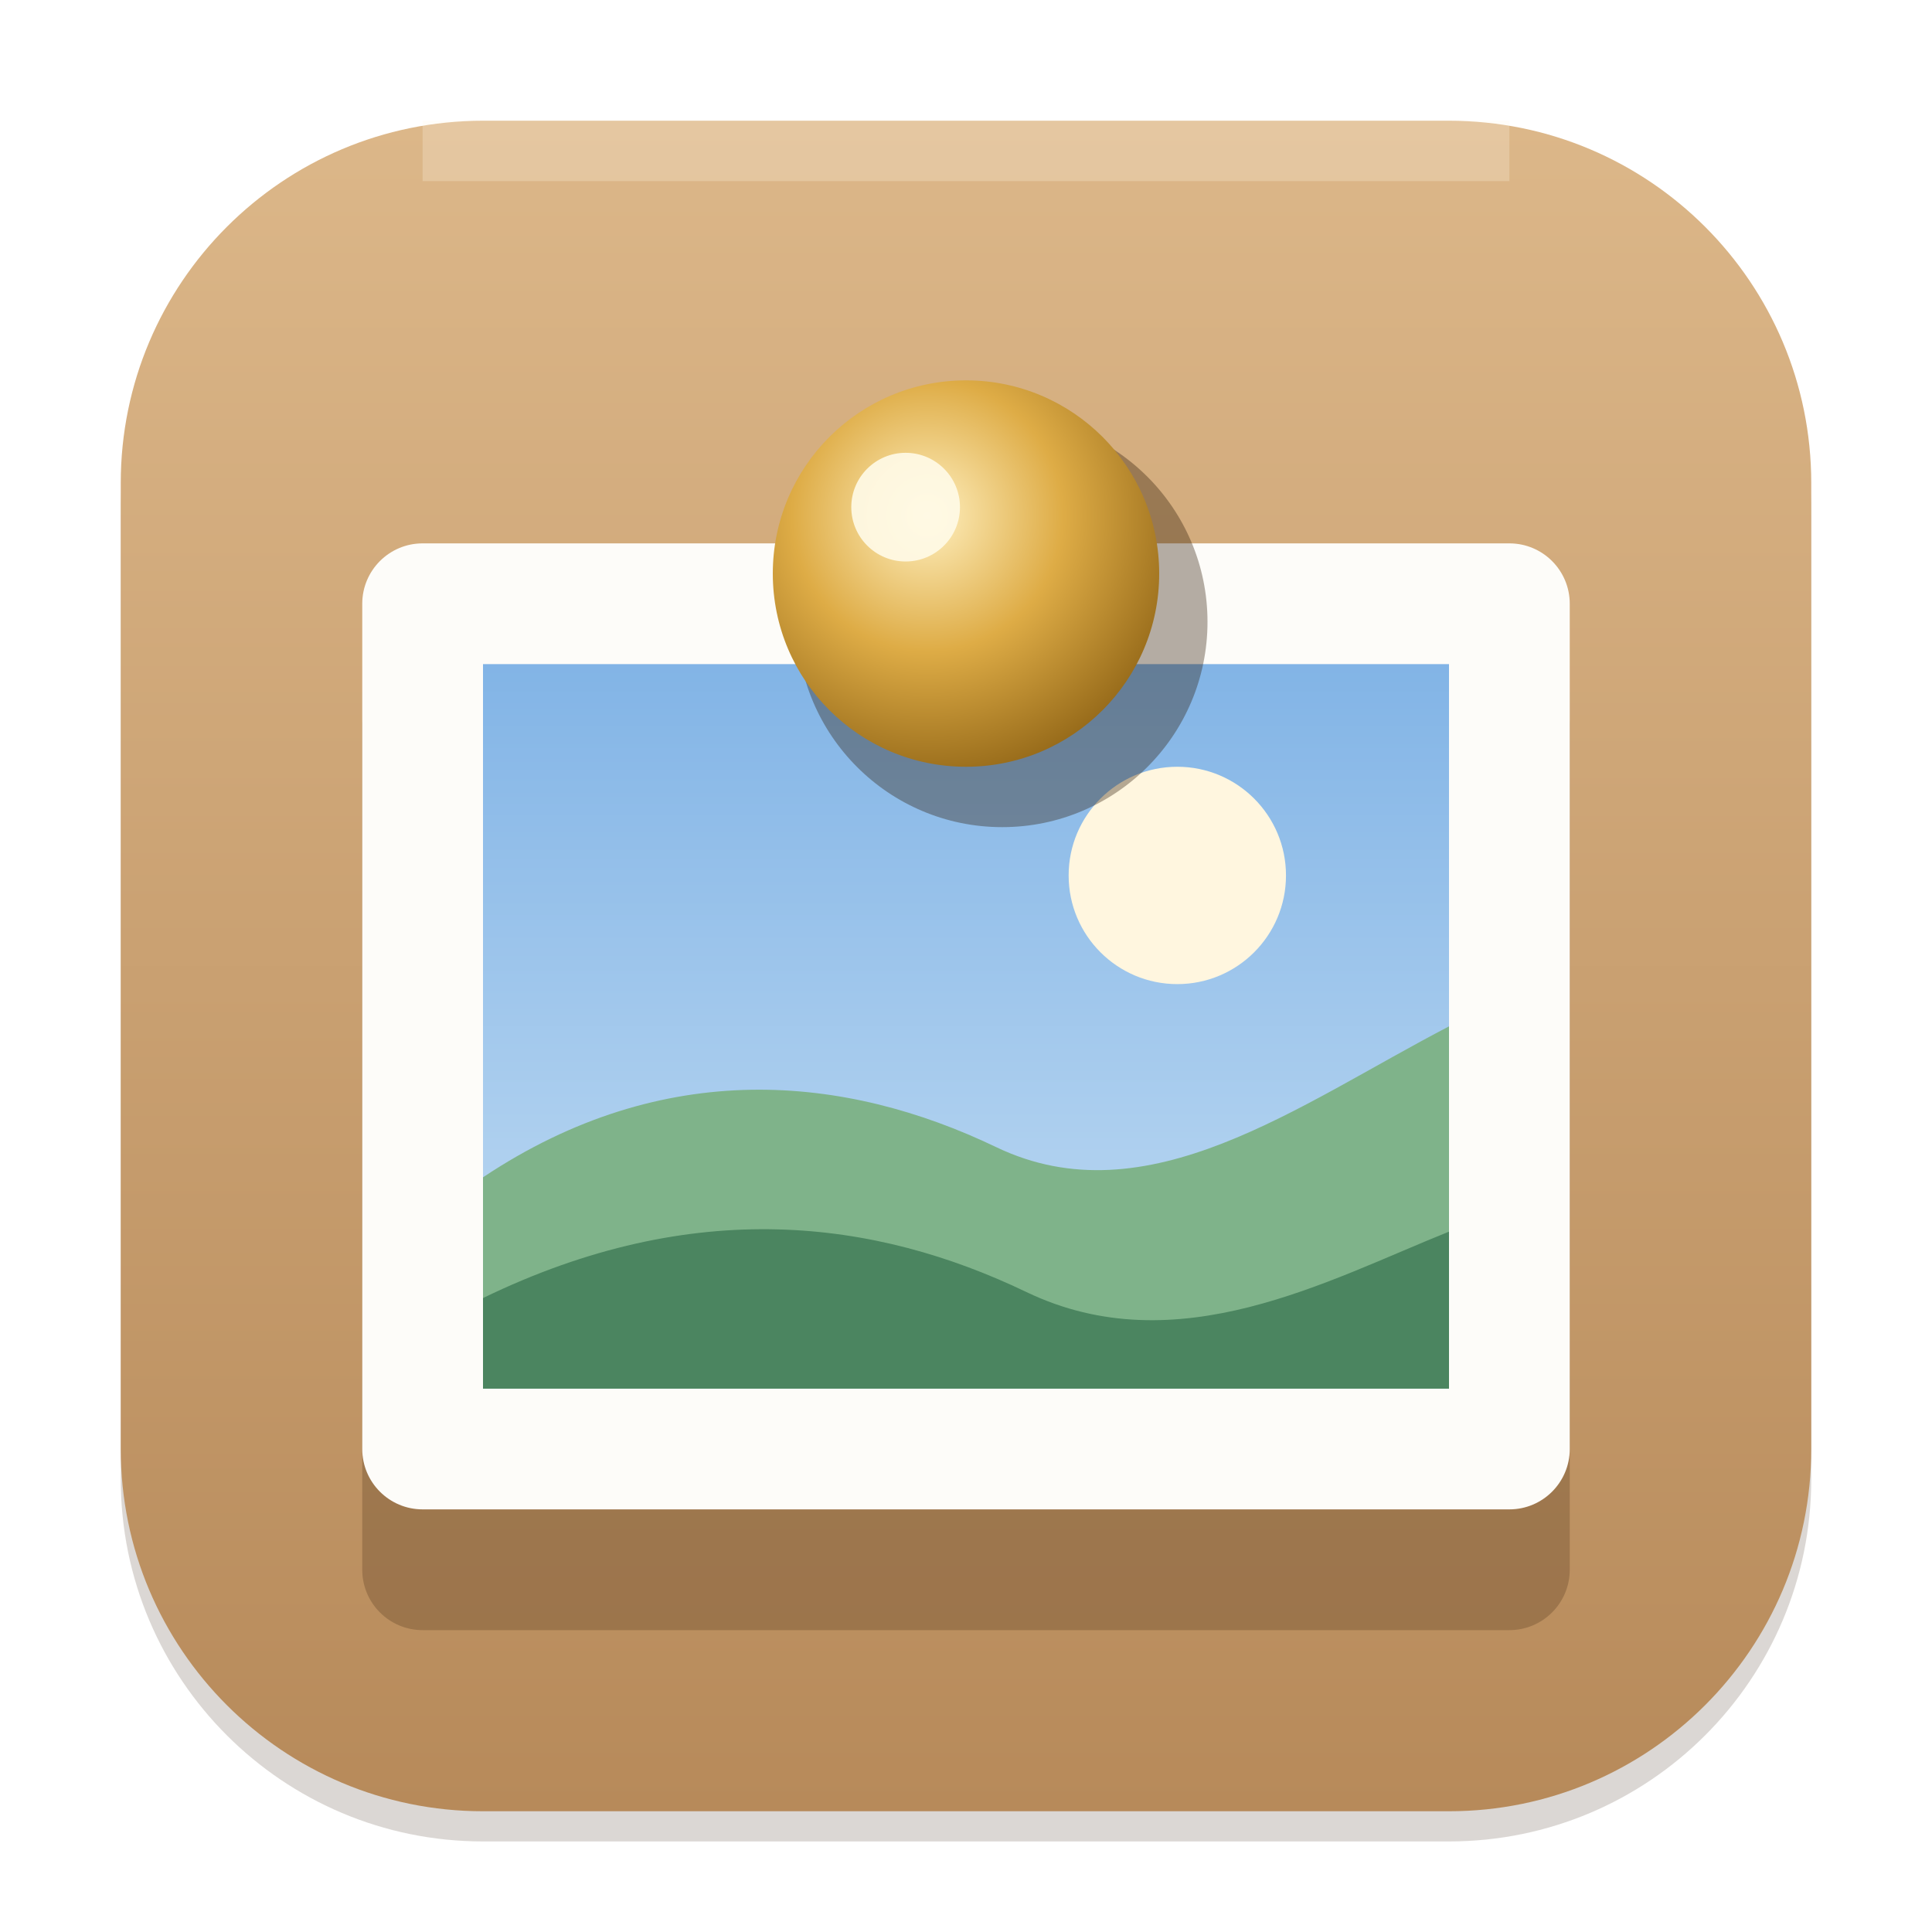
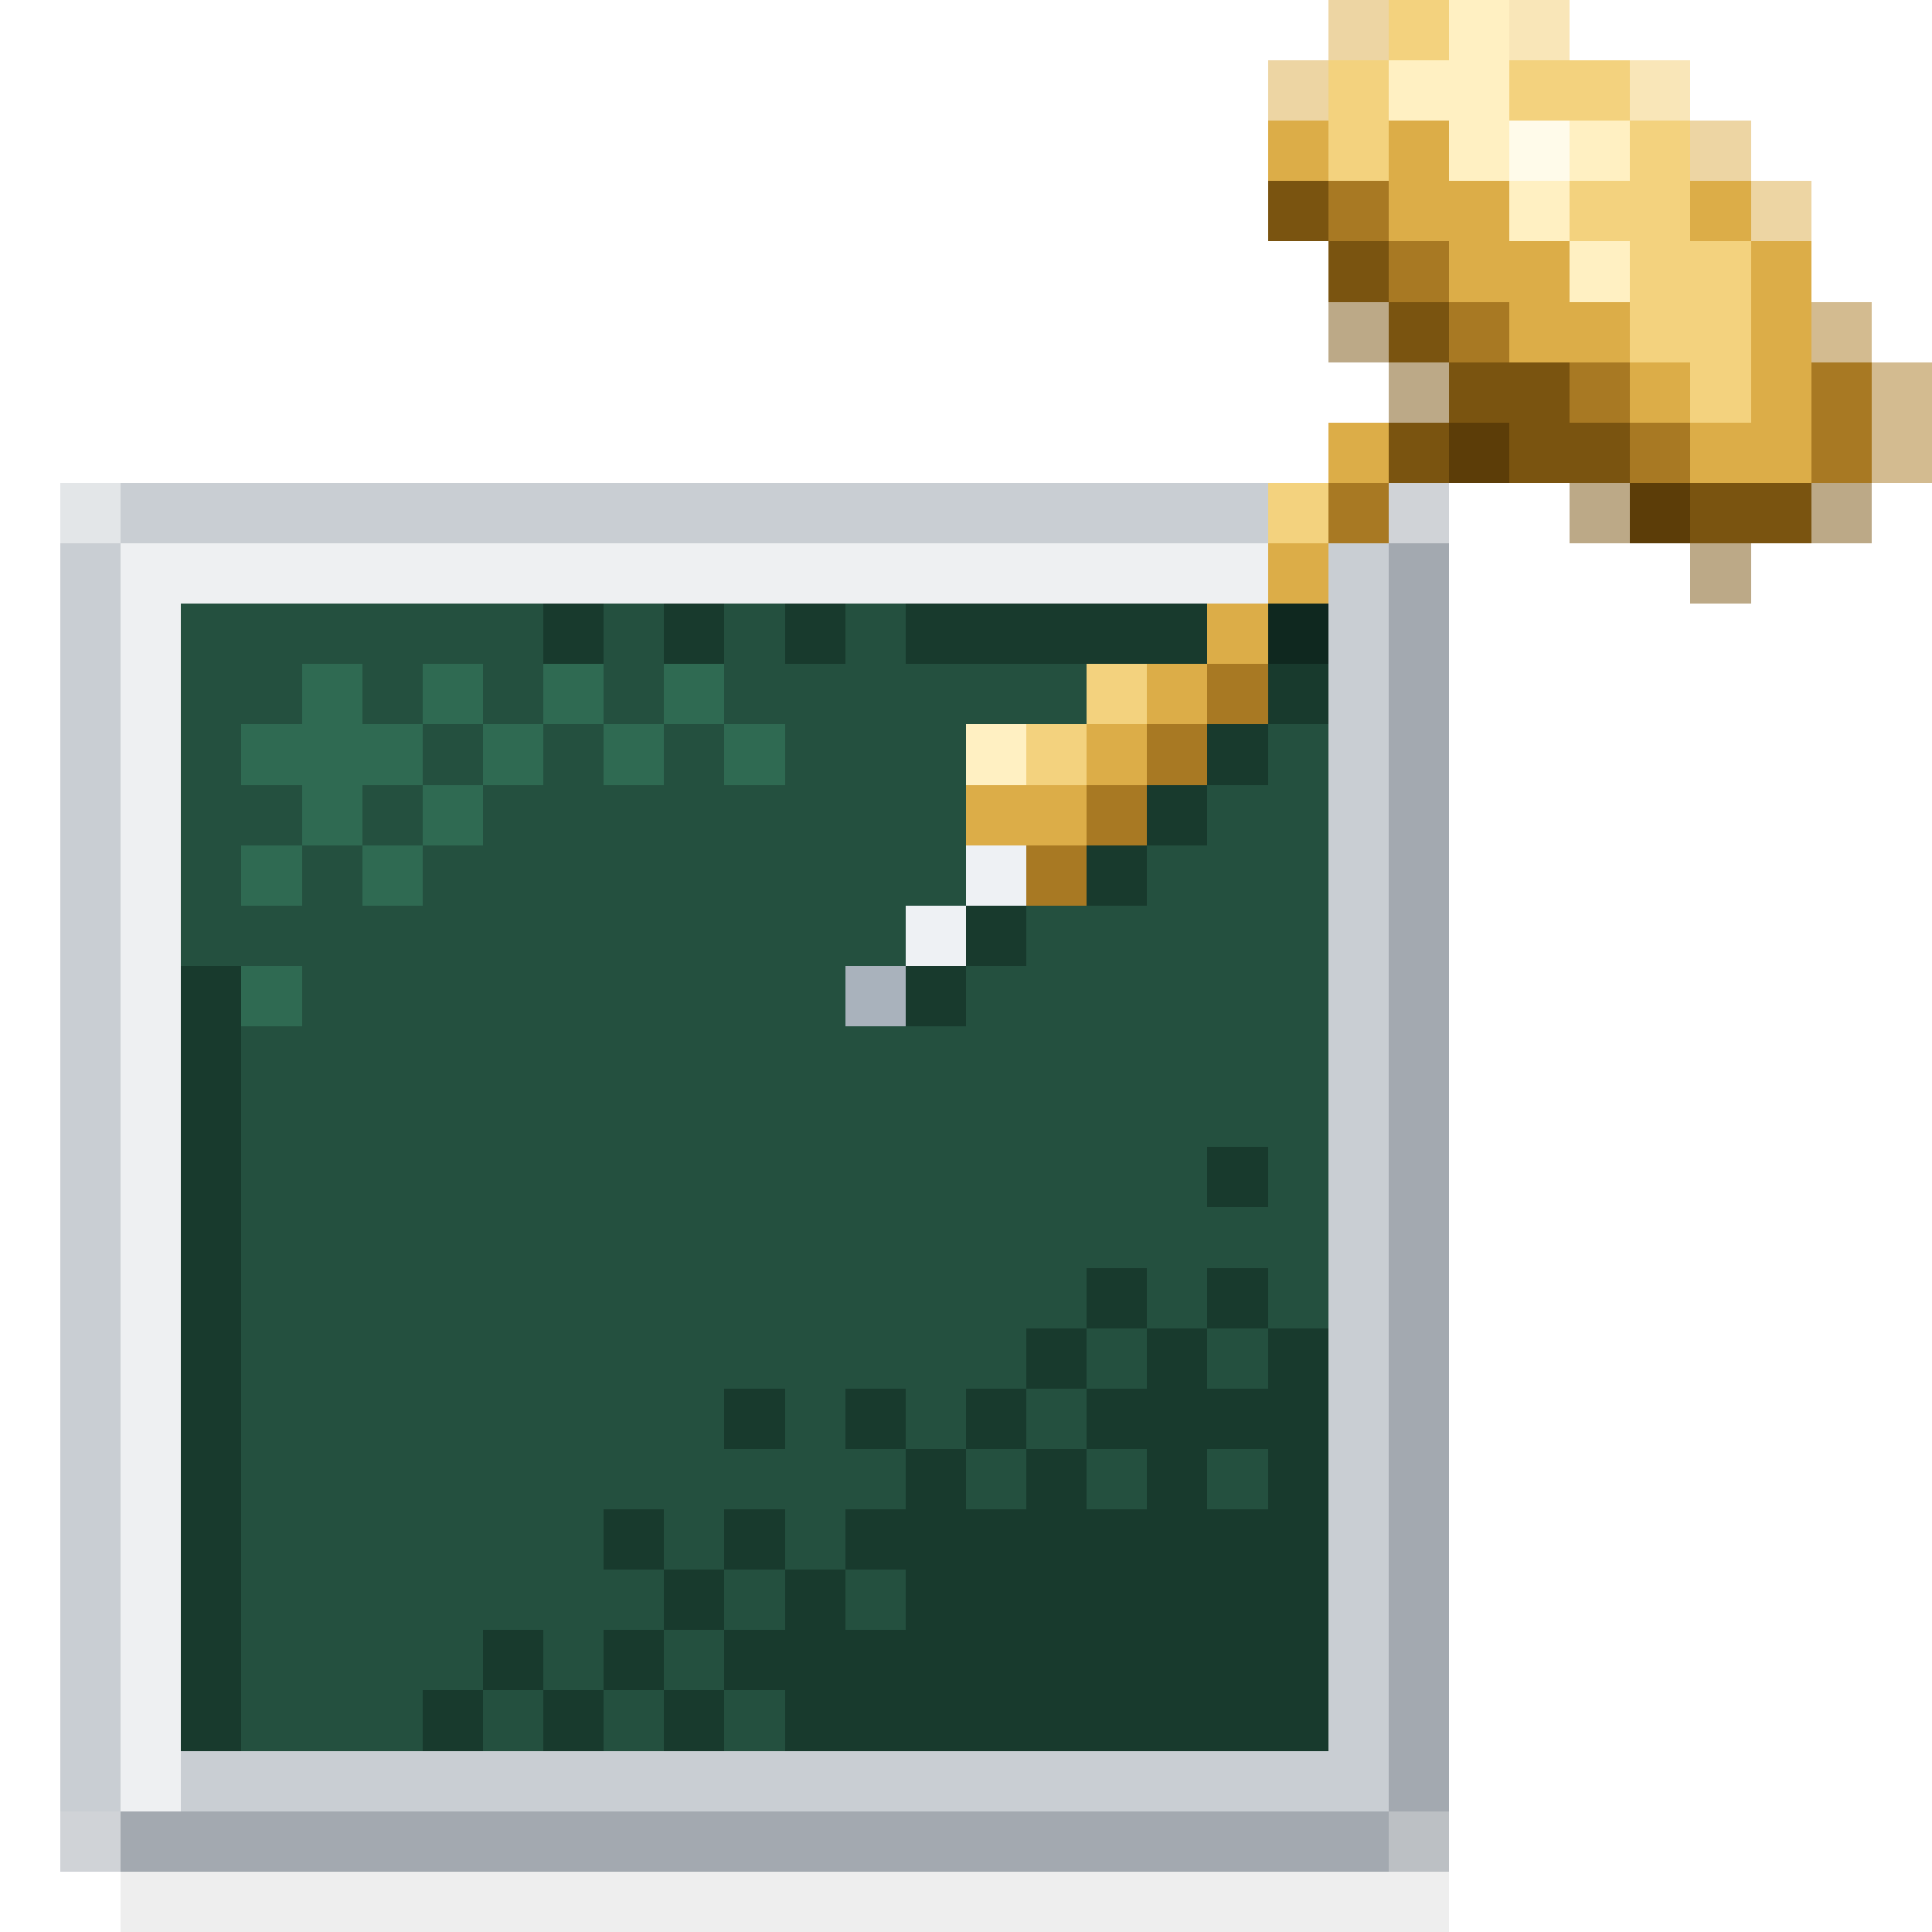
- <svg xmlns="http://www.w3.org/2000/svg" viewBox="0 0 32 32" width="32" height="32">
-   <defs>
-     <linearGradient id="cork" x1="0" y1="0" x2="0" y2="1">
-       <stop offset="0" stop-color="#dcb789" />
-       <stop offset="1" stop-color="#b78a5a" />
-     </linearGradient>
-     <linearGradient id="sky" x1="0" y1="0" x2="0" y2="1">
-       <stop offset="0" stop-color="#82b4e6" />
-       <stop offset="1" stop-color="#c3ddf3" />
-     </linearGradient>
-     <radialGradient id="brass" cx="0.4" cy="0.35" r="0.7">
-       <stop offset="0" stop-color="#fff0c0" />
-       <stop offset="0.5" stop-color="#deac46" />
-       <stop offset="1" stop-color="#946818" />
-     </radialGradient>
-   </defs>
-   <rect x="2" y="2.5" width="28" height="28" rx="6" fill="#3a2410" opacity="0.18" />
-   <rect x="2" y="2" width="28" height="28" rx="6" fill="url(#cork)" />
-   <rect x="7" y="2" width="18" height="1" fill="#fff6e6" opacity="0.25" />
-   <rect x="6" y="11" width="20" height="16" rx="1" fill="#2c1806" opacity="0.22" />
-   <rect x="6" y="9" width="20" height="16" rx="1" fill="#fdfcf9" />
-   <rect x="8" y="11" width="16" height="12" fill="url(#sky)" />
-   <circle cx="19.5" cy="14.5" r="1.8" fill="#fff6df" />
-   <path d="M8 19.5 C 11 17.5 14 17.8 16.5 19 S 21.5 18.3 24 17 V 23 H 8 Z" fill="#7fb38a" />
-   <path d="M8 21.5 C 11.5 19.8 14.5 20.2 17 21.4 S 22 21.2 24 20.4 V 23 H 8 Z" fill="#4b8560" />
-   <circle cx="16.6" cy="10.3" r="3.4" fill="#2a1704" opacity="0.35" />
-   <circle cx="16" cy="9.5" r="3.2" fill="url(#brass)" />
-   <circle cx="15" cy="8.4" r="0.9" fill="#fffbe8" opacity="0.9" />
+ <svg xmlns="http://www.w3.org/2000/svg" viewBox="0 0 32 32" width="32" height="32" shape-rendering="crispEdges">
+   <rect x="22" y="0" width="1" height="1" fill="#dcad48" fill-opacity="0.50" />
+   <rect x="23" y="0" width="1" height="1" fill="#f3d27e" />
+   <rect x="24" y="0" width="1" height="1" fill="#fff0c2" />
+   <rect x="25" y="0" width="1" height="1" fill="#f3d27e" fill-opacity="0.55" />
+   <rect x="21" y="1" width="1" height="1" fill="#dcad48" fill-opacity="0.50" />
+   <rect x="22" y="1" width="1" height="1" fill="#f3d27e" />
+   <rect x="23" y="1" width="2" height="1" fill="#fff0c2" />
+   <rect x="25" y="1" width="2" height="1" fill="#f3d27e" />
+   <rect x="27" y="1" width="1" height="1" fill="#f3d27e" fill-opacity="0.55" />
+   <rect x="21" y="2" width="1" height="1" fill="#dcad48" />
+   <rect x="22" y="2" width="1" height="1" fill="#f3d27e" />
+   <rect x="23" y="2" width="1" height="1" fill="#dcad48" />
+   <rect x="24" y="2" width="1" height="1" fill="#fff0c2" />
+   <rect x="25" y="2" width="1" height="1" fill="#fffbea" />
+   <rect x="26" y="2" width="1" height="1" fill="#fff0c2" />
+   <rect x="27" y="2" width="1" height="1" fill="#f3d27e" />
+   <rect x="28" y="2" width="1" height="1" fill="#dcad48" fill-opacity="0.50" />
+   <rect x="21" y="3" width="1" height="1" fill="#7a5410" />
+   <rect x="22" y="3" width="1" height="1" fill="#a87923" />
+   <rect x="23" y="3" width="2" height="1" fill="#dcad48" />
+   <rect x="25" y="3" width="1" height="1" fill="#fff0c2" />
+   <rect x="26" y="3" width="2" height="1" fill="#f3d27e" />
+   <rect x="28" y="3" width="1" height="1" fill="#dcad48" />
+   <rect x="29" y="3" width="1" height="1" fill="#dcad48" fill-opacity="0.50" />
+   <rect x="22" y="4" width="1" height="1" fill="#7a5410" />
+   <rect x="23" y="4" width="1" height="1" fill="#a87923" />
+   <rect x="24" y="4" width="2" height="1" fill="#dcad48" />
+   <rect x="26" y="4" width="1" height="1" fill="#fff0c2" />
+   <rect x="27" y="4" width="2" height="1" fill="#f3d27e" />
+   <rect x="29" y="4" width="1" height="1" fill="#dcad48" />
+   <rect x="22" y="5" width="1" height="1" fill="#7a5410" fill-opacity="0.50" />
+   <rect x="23" y="5" width="1" height="1" fill="#7a5410" />
+   <rect x="24" y="5" width="1" height="1" fill="#a87923" />
+   <rect x="25" y="5" width="2" height="1" fill="#dcad48" />
+   <rect x="27" y="5" width="2" height="1" fill="#f3d27e" />
+   <rect x="29" y="5" width="1" height="1" fill="#dcad48" />
+   <rect x="30" y="5" width="1" height="1" fill="#a87923" fill-opacity="0.50" />
+   <rect x="23" y="6" width="1" height="1" fill="#7a5410" fill-opacity="0.50" />
+   <rect x="24" y="6" width="2" height="1" fill="#7a5410" />
+   <rect x="26" y="6" width="1" height="1" fill="#a87923" />
+   <rect x="27" y="6" width="1" height="1" fill="#dcad48" />
+   <rect x="28" y="6" width="1" height="1" fill="#f3d27e" />
+   <rect x="29" y="6" width="1" height="1" fill="#dcad48" />
+   <rect x="30" y="6" width="1" height="1" fill="#a87923" />
+   <rect x="31" y="6" width="1" height="1" fill="#a87923" fill-opacity="0.50" />
+   <rect x="22" y="7" width="1" height="1" fill="#dcad48" />
+   <rect x="23" y="7" width="1" height="1" fill="#7a5410" />
+   <rect x="24" y="7" width="1" height="1" fill="#5c3d08" />
+   <rect x="25" y="7" width="2" height="1" fill="#7a5410" />
+   <rect x="27" y="7" width="1" height="1" fill="#a87923" />
+   <rect x="28" y="7" width="2" height="1" fill="#dcad48" />
+   <rect x="30" y="7" width="1" height="1" fill="#a87923" />
+   <rect x="31" y="7" width="1" height="1" fill="#a87923" fill-opacity="0.50" />
+   <rect x="1" y="8" width="1" height="1" fill="#c9ced3" fill-opacity="0.50" />
+   <rect x="2" y="8" width="19" height="1" fill="#c9ced3" />
+   <rect x="21" y="8" width="1" height="1" fill="#f3d27e" />
+   <rect x="22" y="8" width="1" height="1" fill="#a87923" />
+   <rect x="23" y="8" width="1" height="1" fill="#a3a9b0" fill-opacity="0.50" />
+   <rect x="26" y="8" width="1" height="1" fill="#7a5410" fill-opacity="0.50" />
+   <rect x="27" y="8" width="1" height="1" fill="#5c3d08" />
+   <rect x="28" y="8" width="2" height="1" fill="#7a5410" />
+   <rect x="30" y="8" width="1" height="1" fill="#7a5410" fill-opacity="0.50" />
+   <rect x="1" y="9" width="1" height="1" fill="#c9ced3" />
+   <rect x="2" y="9" width="19" height="1" fill="#eef0f2" />
+   <rect x="21" y="9" width="1" height="1" fill="#dcad48" />
+   <rect x="22" y="9" width="1" height="1" fill="#c9ced3" />
+   <rect x="23" y="9" width="1" height="1" fill="#a3a9b0" />
+   <rect x="28" y="9" width="1" height="1" fill="#7a5410" fill-opacity="0.50" />
+   <rect x="1" y="10" width="1" height="1" fill="#c9ced3" />
+   <rect x="2" y="10" width="1" height="1" fill="#eef0f2" />
+   <rect x="3" y="10" width="6" height="1" fill="#24503f" />
+   <rect x="9" y="10" width="1" height="1" fill="#183a2d" />
+   <rect x="10" y="10" width="1" height="1" fill="#24503f" />
+   <rect x="11" y="10" width="1" height="1" fill="#183a2d" />
+   <rect x="12" y="10" width="1" height="1" fill="#24503f" />
+   <rect x="13" y="10" width="1" height="1" fill="#183a2d" />
+   <rect x="14" y="10" width="1" height="1" fill="#24503f" />
+   <rect x="15" y="10" width="5" height="1" fill="#183a2d" />
+   <rect x="20" y="10" width="1" height="1" fill="#dcad48" />
+   <rect x="21" y="10" width="1" height="1" fill="#0f281f" />
+   <rect x="22" y="10" width="1" height="1" fill="#c9ced3" />
+   <rect x="23" y="10" width="1" height="1" fill="#a3a9b0" />
+   <rect x="1" y="11" width="1" height="1" fill="#c9ced3" />
+   <rect x="2" y="11" width="1" height="1" fill="#eef0f2" />
+   <rect x="3" y="11" width="2" height="1" fill="#24503f" />
+   <rect x="5" y="11" width="1" height="1" fill="#2f6a52" />
+   <rect x="6" y="11" width="1" height="1" fill="#24503f" />
+   <rect x="7" y="11" width="1" height="1" fill="#2f6a52" />
+   <rect x="8" y="11" width="1" height="1" fill="#24503f" />
+   <rect x="9" y="11" width="1" height="1" fill="#2f6a52" />
+   <rect x="10" y="11" width="1" height="1" fill="#24503f" />
+   <rect x="11" y="11" width="1" height="1" fill="#2f6a52" />
+   <rect x="12" y="11" width="6" height="1" fill="#24503f" />
+   <rect x="18" y="11" width="1" height="1" fill="#f3d27e" />
+   <rect x="19" y="11" width="1" height="1" fill="#dcad48" />
+   <rect x="20" y="11" width="1" height="1" fill="#a87923" />
+   <rect x="21" y="11" width="1" height="1" fill="#183a2d" />
+   <rect x="22" y="11" width="1" height="1" fill="#c9ced3" />
+   <rect x="23" y="11" width="1" height="1" fill="#a3a9b0" />
+   <rect x="1" y="12" width="1" height="1" fill="#c9ced3" />
+   <rect x="2" y="12" width="1" height="1" fill="#eef0f2" />
+   <rect x="3" y="12" width="1" height="1" fill="#24503f" />
+   <rect x="4" y="12" width="3" height="1" fill="#2f6a52" />
+   <rect x="7" y="12" width="1" height="1" fill="#24503f" />
+   <rect x="8" y="12" width="1" height="1" fill="#2f6a52" />
+   <rect x="9" y="12" width="1" height="1" fill="#24503f" />
+   <rect x="10" y="12" width="1" height="1" fill="#2f6a52" />
+   <rect x="11" y="12" width="1" height="1" fill="#24503f" />
+   <rect x="12" y="12" width="1" height="1" fill="#2f6a52" />
+   <rect x="13" y="12" width="3" height="1" fill="#24503f" />
+   <rect x="16" y="12" width="1" height="1" fill="#fff0c2" />
+   <rect x="17" y="12" width="1" height="1" fill="#f3d27e" />
+   <rect x="18" y="12" width="1" height="1" fill="#dcad48" />
+   <rect x="19" y="12" width="1" height="1" fill="#a87923" />
+   <rect x="20" y="12" width="1" height="1" fill="#183a2d" />
+   <rect x="21" y="12" width="1" height="1" fill="#24503f" />
+   <rect x="22" y="12" width="1" height="1" fill="#c9ced3" />
+   <rect x="23" y="12" width="1" height="1" fill="#a3a9b0" />
+   <rect x="1" y="13" width="1" height="1" fill="#c9ced3" />
+   <rect x="2" y="13" width="1" height="1" fill="#eef0f2" />
+   <rect x="3" y="13" width="2" height="1" fill="#24503f" />
+   <rect x="5" y="13" width="1" height="1" fill="#2f6a52" />
+   <rect x="6" y="13" width="1" height="1" fill="#24503f" />
+   <rect x="7" y="13" width="1" height="1" fill="#2f6a52" />
+   <rect x="8" y="13" width="8" height="1" fill="#24503f" />
+   <rect x="16" y="13" width="2" height="1" fill="#dcad48" />
+   <rect x="18" y="13" width="1" height="1" fill="#a87923" />
+   <rect x="19" y="13" width="1" height="1" fill="#183a2d" />
+   <rect x="20" y="13" width="2" height="1" fill="#24503f" />
+   <rect x="22" y="13" width="1" height="1" fill="#c9ced3" />
+   <rect x="23" y="13" width="1" height="1" fill="#a3a9b0" />
+   <rect x="1" y="14" width="1" height="1" fill="#c9ced3" />
+   <rect x="2" y="14" width="1" height="1" fill="#eef0f2" />
+   <rect x="3" y="14" width="1" height="1" fill="#24503f" />
+   <rect x="4" y="14" width="1" height="1" fill="#2f6a52" />
+   <rect x="5" y="14" width="1" height="1" fill="#24503f" />
+   <rect x="6" y="14" width="1" height="1" fill="#2f6a52" />
+   <rect x="7" y="14" width="9" height="1" fill="#24503f" />
+   <rect x="16" y="14" width="1" height="1" fill="#eef1f4" />
+   <rect x="17" y="14" width="1" height="1" fill="#a87923" />
+   <rect x="18" y="14" width="1" height="1" fill="#183a2d" />
+   <rect x="19" y="14" width="3" height="1" fill="#24503f" />
+   <rect x="22" y="14" width="1" height="1" fill="#c9ced3" />
+   <rect x="23" y="14" width="1" height="1" fill="#a3a9b0" />
+   <rect x="1" y="15" width="1" height="1" fill="#c9ced3" />
+   <rect x="2" y="15" width="1" height="1" fill="#eef0f2" />
+   <rect x="3" y="15" width="12" height="1" fill="#24503f" />
+   <rect x="15" y="15" width="1" height="1" fill="#eef1f4" />
+   <rect x="16" y="15" width="1" height="1" fill="#183a2d" />
+   <rect x="17" y="15" width="5" height="1" fill="#24503f" />
+   <rect x="22" y="15" width="1" height="1" fill="#c9ced3" />
+   <rect x="23" y="15" width="1" height="1" fill="#a3a9b0" />
+   <rect x="1" y="16" width="1" height="1" fill="#c9ced3" />
+   <rect x="2" y="16" width="1" height="1" fill="#eef0f2" />
+   <rect x="3" y="16" width="1" height="1" fill="#183a2d" />
+   <rect x="4" y="16" width="1" height="1" fill="#2f6a52" />
+   <rect x="5" y="16" width="9" height="1" fill="#24503f" />
+   <rect x="14" y="16" width="1" height="1" fill="#a9b2bc" />
+   <rect x="15" y="16" width="1" height="1" fill="#183a2d" />
+   <rect x="16" y="16" width="6" height="1" fill="#24503f" />
+   <rect x="22" y="16" width="1" height="1" fill="#c9ced3" />
+   <rect x="23" y="16" width="1" height="1" fill="#a3a9b0" />
+   <rect x="1" y="17" width="1" height="1" fill="#c9ced3" />
+   <rect x="2" y="17" width="1" height="1" fill="#eef0f2" />
+   <rect x="3" y="17" width="1" height="1" fill="#183a2d" />
+   <rect x="4" y="17" width="18" height="1" fill="#24503f" />
+   <rect x="22" y="17" width="1" height="1" fill="#c9ced3" />
+   <rect x="23" y="17" width="1" height="1" fill="#a3a9b0" />
+   <rect x="1" y="18" width="1" height="1" fill="#c9ced3" />
+   <rect x="2" y="18" width="1" height="1" fill="#eef0f2" />
+   <rect x="3" y="18" width="1" height="1" fill="#183a2d" />
+   <rect x="4" y="18" width="18" height="1" fill="#24503f" />
+   <rect x="22" y="18" width="1" height="1" fill="#c9ced3" />
+   <rect x="23" y="18" width="1" height="1" fill="#a3a9b0" />
+   <rect x="1" y="19" width="1" height="1" fill="#c9ced3" />
+   <rect x="2" y="19" width="1" height="1" fill="#eef0f2" />
+   <rect x="3" y="19" width="1" height="1" fill="#183a2d" />
+   <rect x="4" y="19" width="16" height="1" fill="#24503f" />
+   <rect x="20" y="19" width="1" height="1" fill="#183a2d" />
+   <rect x="21" y="19" width="1" height="1" fill="#24503f" />
+   <rect x="22" y="19" width="1" height="1" fill="#c9ced3" />
+   <rect x="23" y="19" width="1" height="1" fill="#a3a9b0" />
+   <rect x="1" y="20" width="1" height="1" fill="#c9ced3" />
+   <rect x="2" y="20" width="1" height="1" fill="#eef0f2" />
+   <rect x="3" y="20" width="1" height="1" fill="#183a2d" />
+   <rect x="4" y="20" width="18" height="1" fill="#24503f" />
+   <rect x="22" y="20" width="1" height="1" fill="#c9ced3" />
+   <rect x="23" y="20" width="1" height="1" fill="#a3a9b0" />
+   <rect x="1" y="21" width="1" height="1" fill="#c9ced3" />
+   <rect x="2" y="21" width="1" height="1" fill="#eef0f2" />
+   <rect x="3" y="21" width="1" height="1" fill="#183a2d" />
+   <rect x="4" y="21" width="14" height="1" fill="#24503f" />
+   <rect x="18" y="21" width="1" height="1" fill="#183a2d" />
+   <rect x="19" y="21" width="1" height="1" fill="#24503f" />
+   <rect x="20" y="21" width="1" height="1" fill="#183a2d" />
+   <rect x="21" y="21" width="1" height="1" fill="#24503f" />
+   <rect x="22" y="21" width="1" height="1" fill="#c9ced3" />
+   <rect x="23" y="21" width="1" height="1" fill="#a3a9b0" />
+   <rect x="1" y="22" width="1" height="1" fill="#c9ced3" />
+   <rect x="2" y="22" width="1" height="1" fill="#eef0f2" />
+   <rect x="3" y="22" width="1" height="1" fill="#183a2d" />
+   <rect x="4" y="22" width="13" height="1" fill="#24503f" />
+   <rect x="17" y="22" width="1" height="1" fill="#183a2d" />
+   <rect x="18" y="22" width="1" height="1" fill="#24503f" />
+   <rect x="19" y="22" width="1" height="1" fill="#183a2d" />
+   <rect x="20" y="22" width="1" height="1" fill="#24503f" />
+   <rect x="21" y="22" width="1" height="1" fill="#183a2d" />
+   <rect x="22" y="22" width="1" height="1" fill="#c9ced3" />
+   <rect x="23" y="22" width="1" height="1" fill="#a3a9b0" />
+   <rect x="1" y="23" width="1" height="1" fill="#c9ced3" />
+   <rect x="2" y="23" width="1" height="1" fill="#eef0f2" />
+   <rect x="3" y="23" width="1" height="1" fill="#183a2d" />
+   <rect x="4" y="23" width="8" height="1" fill="#24503f" />
+   <rect x="12" y="23" width="1" height="1" fill="#183a2d" />
+   <rect x="13" y="23" width="1" height="1" fill="#24503f" />
+   <rect x="14" y="23" width="1" height="1" fill="#183a2d" />
+   <rect x="15" y="23" width="1" height="1" fill="#24503f" />
+   <rect x="16" y="23" width="1" height="1" fill="#183a2d" />
+   <rect x="17" y="23" width="1" height="1" fill="#24503f" />
+   <rect x="18" y="23" width="4" height="1" fill="#183a2d" />
+   <rect x="22" y="23" width="1" height="1" fill="#c9ced3" />
+   <rect x="23" y="23" width="1" height="1" fill="#a3a9b0" />
+   <rect x="1" y="24" width="1" height="1" fill="#c9ced3" />
+   <rect x="2" y="24" width="1" height="1" fill="#eef0f2" />
+   <rect x="3" y="24" width="1" height="1" fill="#183a2d" />
+   <rect x="4" y="24" width="11" height="1" fill="#24503f" />
+   <rect x="15" y="24" width="1" height="1" fill="#183a2d" />
+   <rect x="16" y="24" width="1" height="1" fill="#24503f" />
+   <rect x="17" y="24" width="1" height="1" fill="#183a2d" />
+   <rect x="18" y="24" width="1" height="1" fill="#24503f" />
+   <rect x="19" y="24" width="1" height="1" fill="#183a2d" />
+   <rect x="20" y="24" width="1" height="1" fill="#24503f" />
+   <rect x="21" y="24" width="1" height="1" fill="#183a2d" />
+   <rect x="22" y="24" width="1" height="1" fill="#c9ced3" />
+   <rect x="23" y="24" width="1" height="1" fill="#a3a9b0" />
+   <rect x="1" y="25" width="1" height="1" fill="#c9ced3" />
+   <rect x="2" y="25" width="1" height="1" fill="#eef0f2" />
+   <rect x="3" y="25" width="1" height="1" fill="#183a2d" />
+   <rect x="4" y="25" width="6" height="1" fill="#24503f" />
+   <rect x="10" y="25" width="1" height="1" fill="#183a2d" />
+   <rect x="11" y="25" width="1" height="1" fill="#24503f" />
+   <rect x="12" y="25" width="1" height="1" fill="#183a2d" />
+   <rect x="13" y="25" width="1" height="1" fill="#24503f" />
+   <rect x="14" y="25" width="8" height="1" fill="#183a2d" />
+   <rect x="22" y="25" width="1" height="1" fill="#c9ced3" />
+   <rect x="23" y="25" width="1" height="1" fill="#a3a9b0" />
+   <rect x="1" y="26" width="1" height="1" fill="#c9ced3" />
+   <rect x="2" y="26" width="1" height="1" fill="#eef0f2" />
+   <rect x="3" y="26" width="1" height="1" fill="#183a2d" />
+   <rect x="4" y="26" width="7" height="1" fill="#24503f" />
+   <rect x="11" y="26" width="1" height="1" fill="#183a2d" />
+   <rect x="12" y="26" width="1" height="1" fill="#24503f" />
+   <rect x="13" y="26" width="1" height="1" fill="#183a2d" />
+   <rect x="14" y="26" width="1" height="1" fill="#24503f" />
+   <rect x="15" y="26" width="7" height="1" fill="#183a2d" />
+   <rect x="22" y="26" width="1" height="1" fill="#c9ced3" />
+   <rect x="23" y="26" width="1" height="1" fill="#a3a9b0" />
+   <rect x="1" y="27" width="1" height="1" fill="#c9ced3" />
+   <rect x="2" y="27" width="1" height="1" fill="#eef0f2" />
+   <rect x="3" y="27" width="1" height="1" fill="#183a2d" />
+   <rect x="4" y="27" width="4" height="1" fill="#24503f" />
+   <rect x="8" y="27" width="1" height="1" fill="#183a2d" />
+   <rect x="9" y="27" width="1" height="1" fill="#24503f" />
+   <rect x="10" y="27" width="1" height="1" fill="#183a2d" />
+   <rect x="11" y="27" width="1" height="1" fill="#24503f" />
+   <rect x="12" y="27" width="10" height="1" fill="#183a2d" />
+   <rect x="22" y="27" width="1" height="1" fill="#c9ced3" />
+   <rect x="23" y="27" width="1" height="1" fill="#a3a9b0" />
+   <rect x="1" y="28" width="1" height="1" fill="#c9ced3" />
+   <rect x="2" y="28" width="1" height="1" fill="#eef0f2" />
+   <rect x="3" y="28" width="1" height="1" fill="#183a2d" />
+   <rect x="4" y="28" width="3" height="1" fill="#24503f" />
+   <rect x="7" y="28" width="1" height="1" fill="#183a2d" />
+   <rect x="8" y="28" width="1" height="1" fill="#24503f" />
+   <rect x="9" y="28" width="1" height="1" fill="#183a2d" />
+   <rect x="10" y="28" width="1" height="1" fill="#24503f" />
+   <rect x="11" y="28" width="1" height="1" fill="#183a2d" />
+   <rect x="12" y="28" width="1" height="1" fill="#24503f" />
+   <rect x="13" y="28" width="9" height="1" fill="#183a2d" />
+   <rect x="22" y="28" width="1" height="1" fill="#c9ced3" />
+   <rect x="23" y="28" width="1" height="1" fill="#a3a9b0" />
+   <rect x="1" y="29" width="1" height="1" fill="#c9ced3" />
+   <rect x="2" y="29" width="1" height="1" fill="#eef0f2" />
+   <rect x="3" y="29" width="20" height="1" fill="#c9ced3" />
+   <rect x="23" y="29" width="1" height="1" fill="#a3a9b0" />
+   <rect x="1" y="30" width="1" height="1" fill="#a3a9b0" fill-opacity="0.50" />
+   <rect x="2" y="30" width="21" height="1" fill="#a3a9b0" />
+   <rect x="23" y="30" width="1" height="1" fill="#7b828a" fill-opacity="0.50" />
+   <rect x="2" y="31" width="22" height="1" fill="#000000" fill-opacity="0.07" />
</svg>
